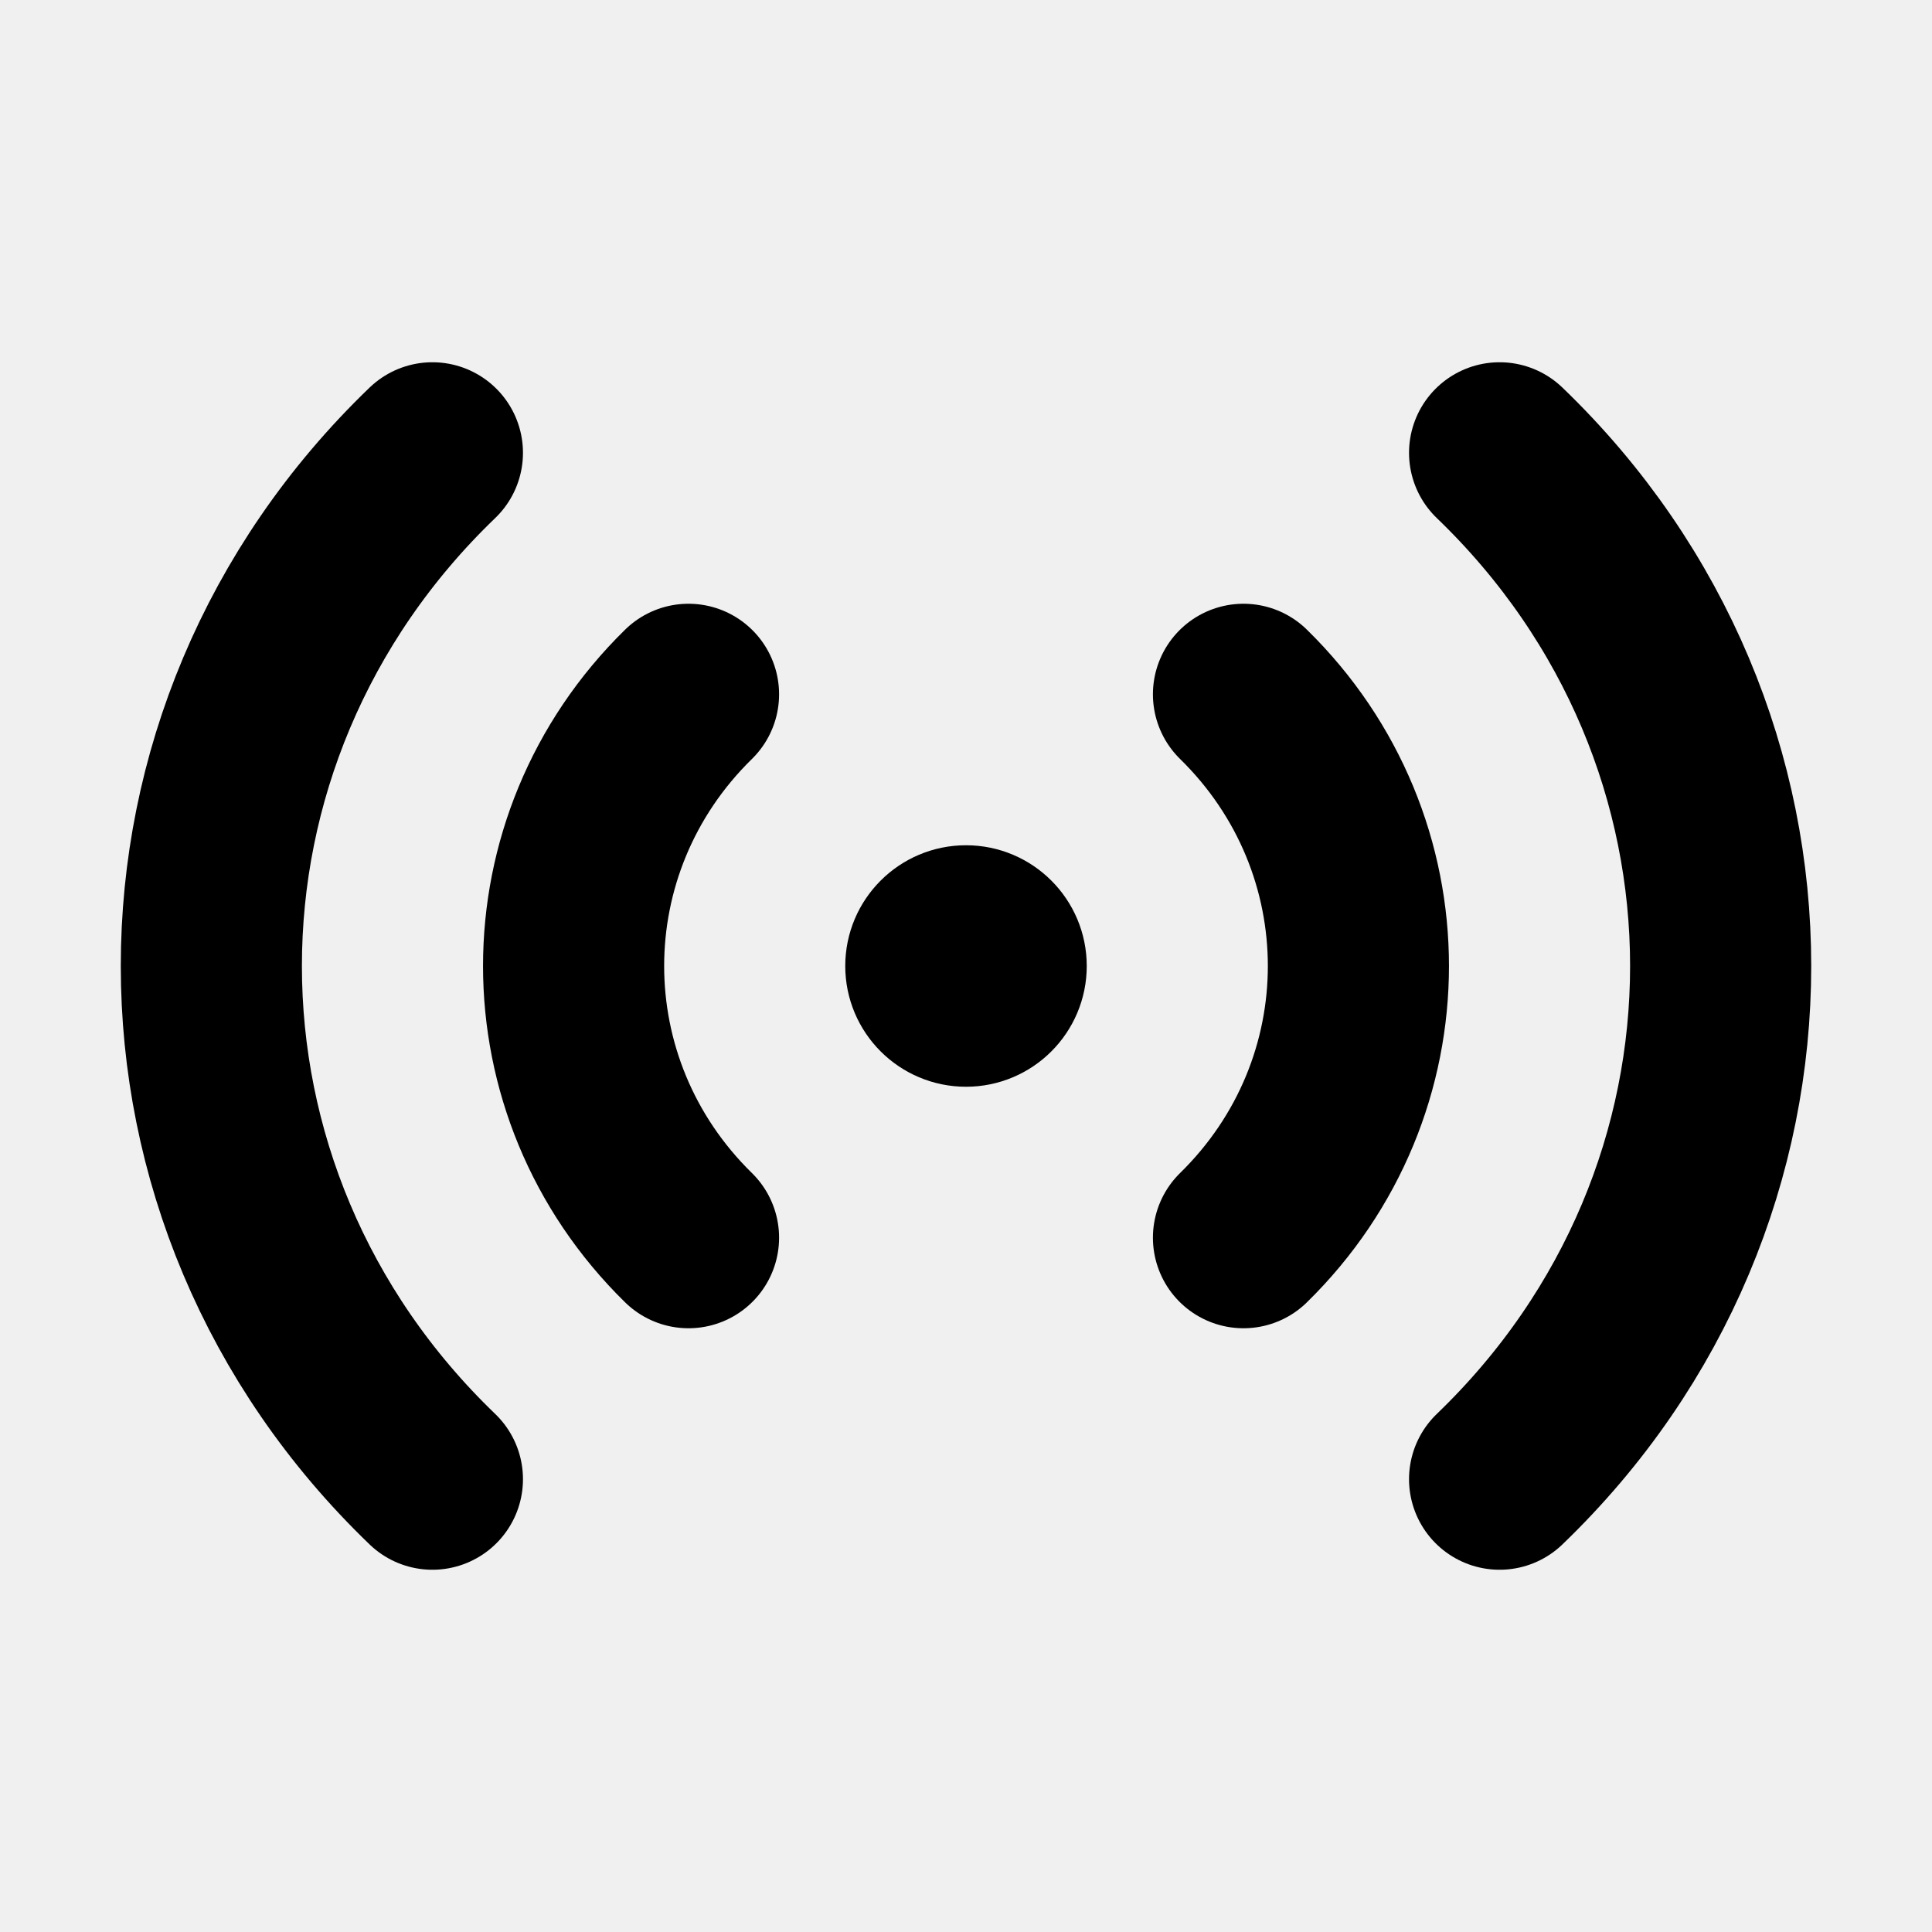
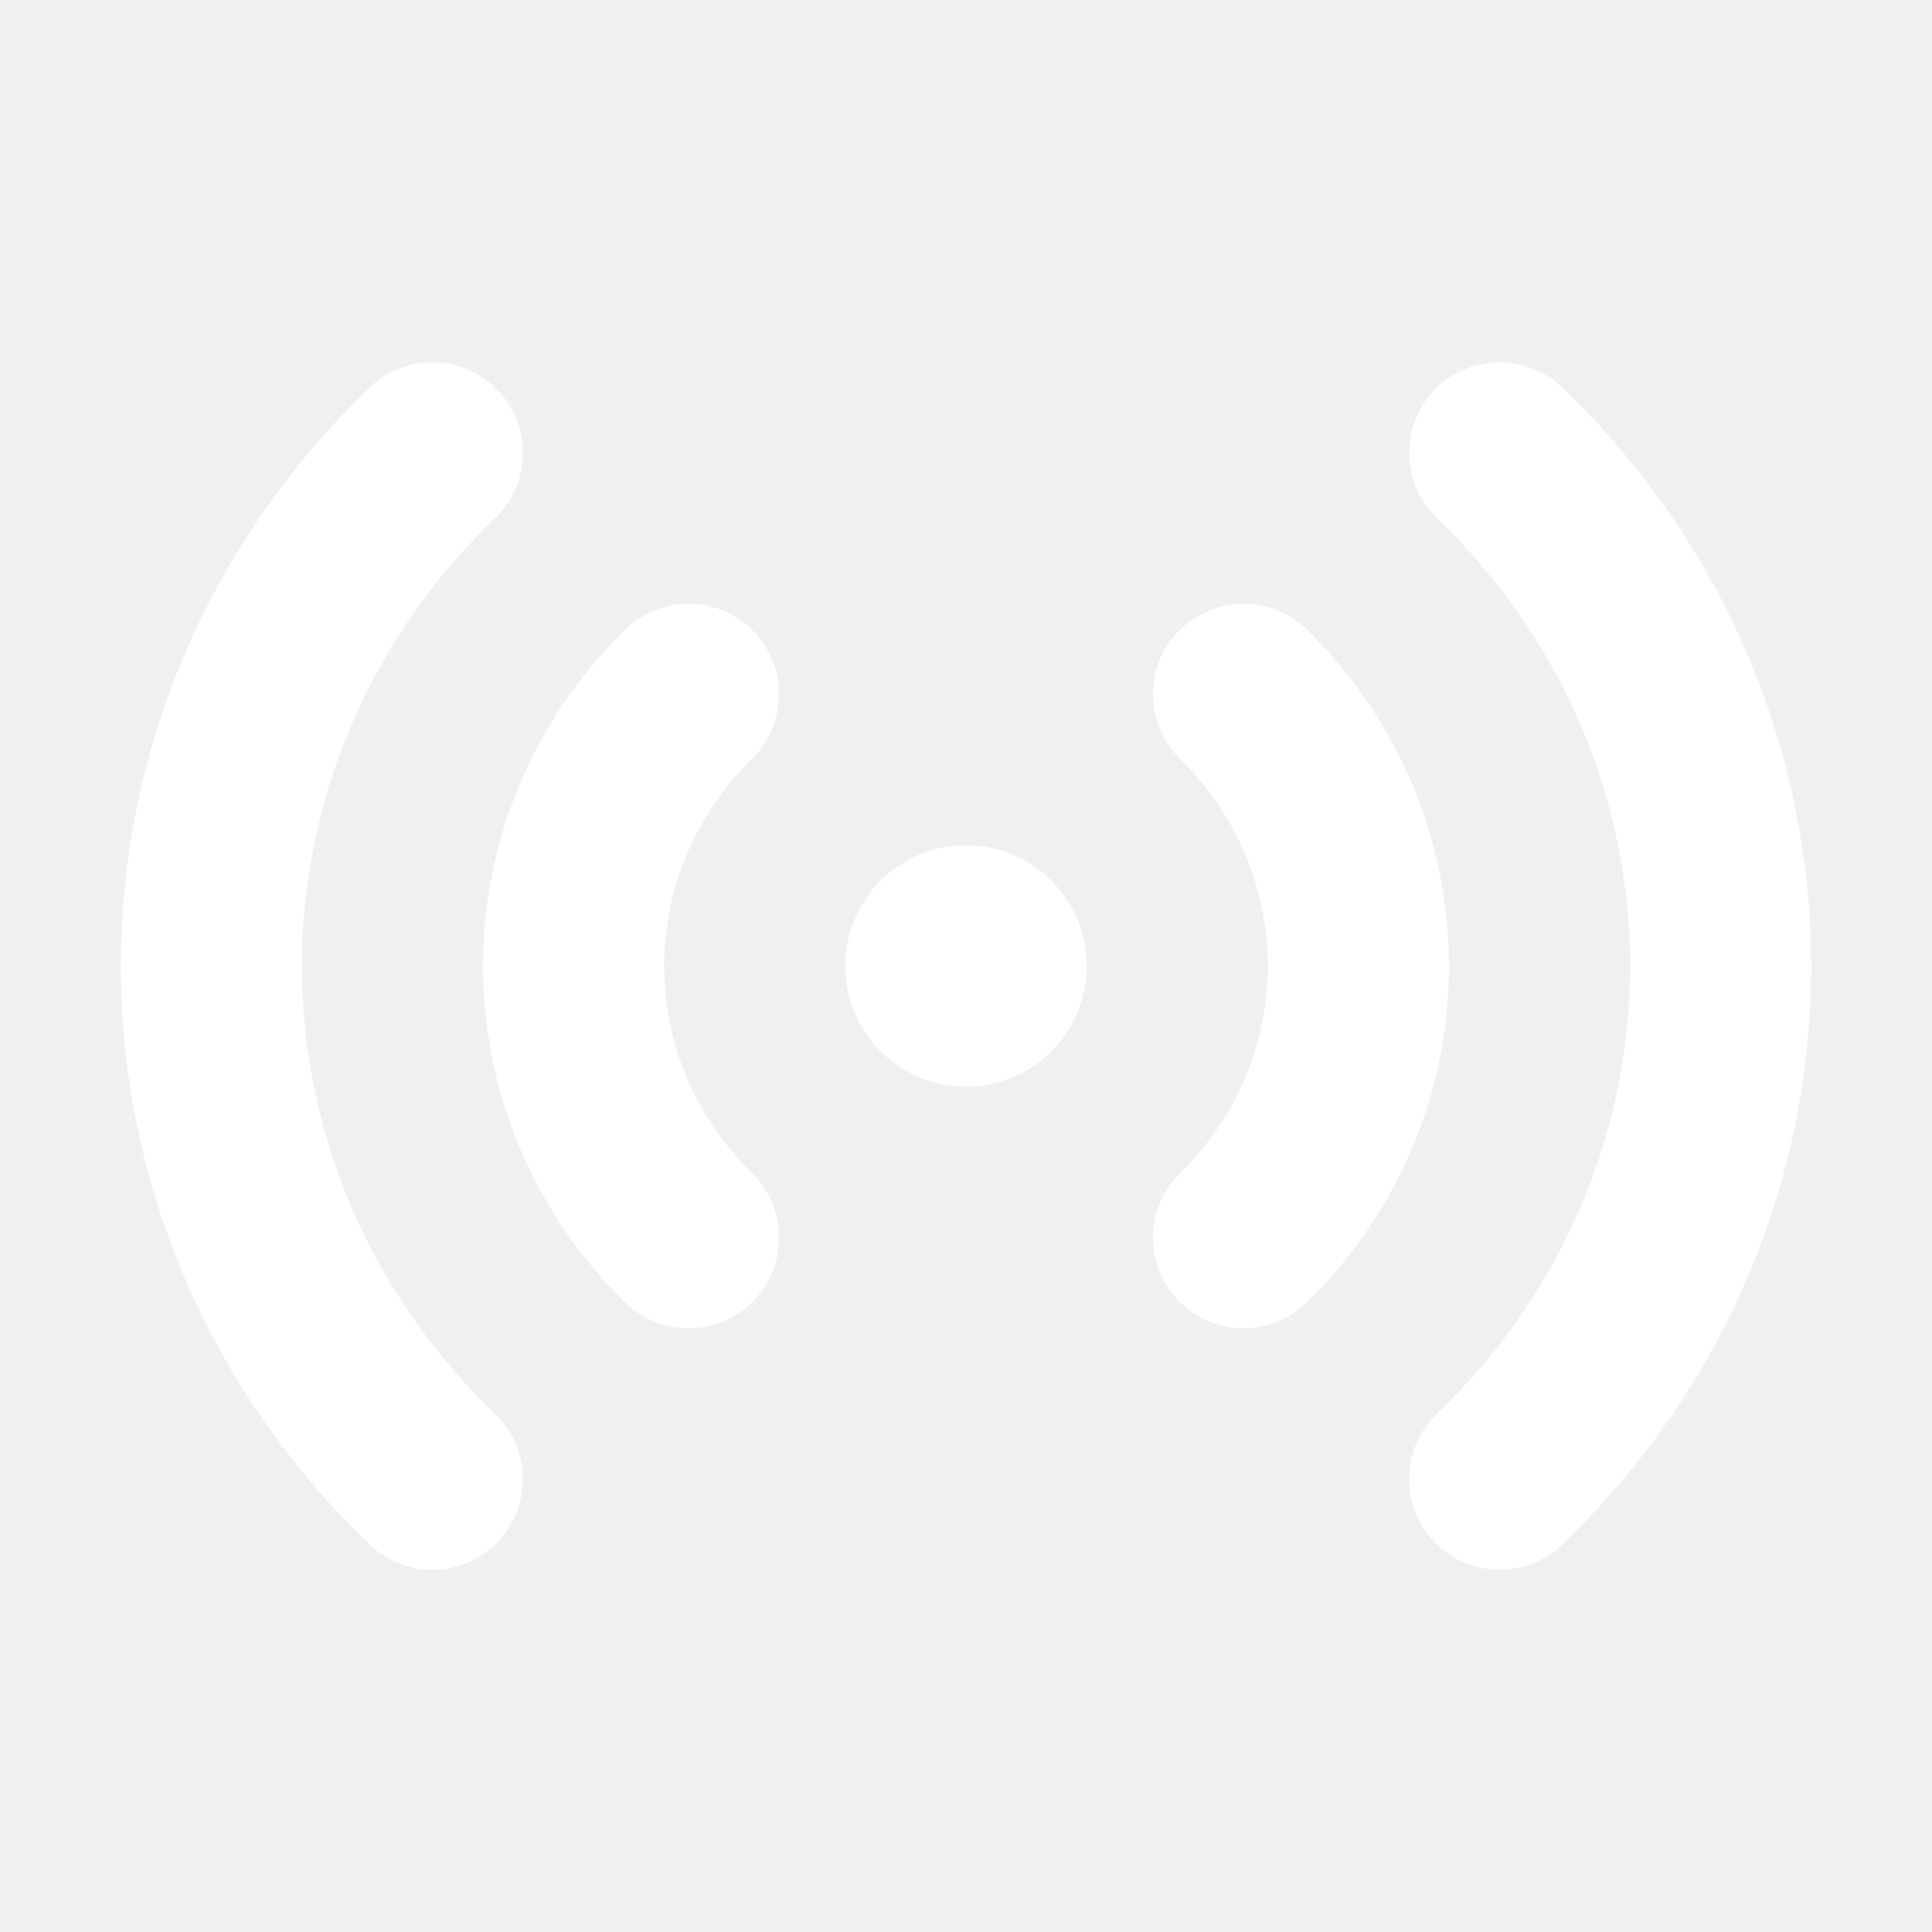
<svg xmlns="http://www.w3.org/2000/svg" width="32" height="32" viewBox="0 0 16 16" fill="none">
-   <path d="M12.419 3.75C14.86 6.097 14.86 9.903 12.419 12.25M3.581 12.25C1.14 9.903 1.14 6.097 3.581 3.75M10.298 5.75C11.567 6.993 11.567 9.007 10.298 10.25M5.702 10.25C4.433 9.007 4.433 6.993 5.702 5.75" stroke="black" stroke-width="1.5" stroke-linecap="round" stroke-linejoin="round" />
-   <path d="M8.5 8C8.5 8.276 8.276 8.5 8 8.5C7.724 8.5 7.5 8.276 7.5 8C7.5 7.724 7.724 7.5 8 7.5C8.276 7.5 8.5 7.724 8.5 8Z" stroke="black" stroke-linecap="round" stroke-linejoin="round" />
+   <path d="M12.419 3.75C14.86 6.097 14.86 9.903 12.419 12.25M3.581 12.25C1.14 9.903 1.14 6.097 3.581 3.75M10.298 5.75C11.567 6.993 11.567 9.007 10.298 10.25M5.702 10.25C4.433 9.007 4.433 6.993 5.702 5.75" stroke="white" stroke-width="1.5" stroke-linecap="round" stroke-linejoin="round" />
+   <path d="M8.5 8C8.5 8.276 8.276 8.5 8 8.5C7.724 8.5 7.5 8.276 7.5 8C7.5 7.724 7.724 7.5 8 7.5C8.276 7.5 8.5 7.724 8.5 8Z" stroke="white" stroke-linecap="round" stroke-linejoin="round" />
</svg>
